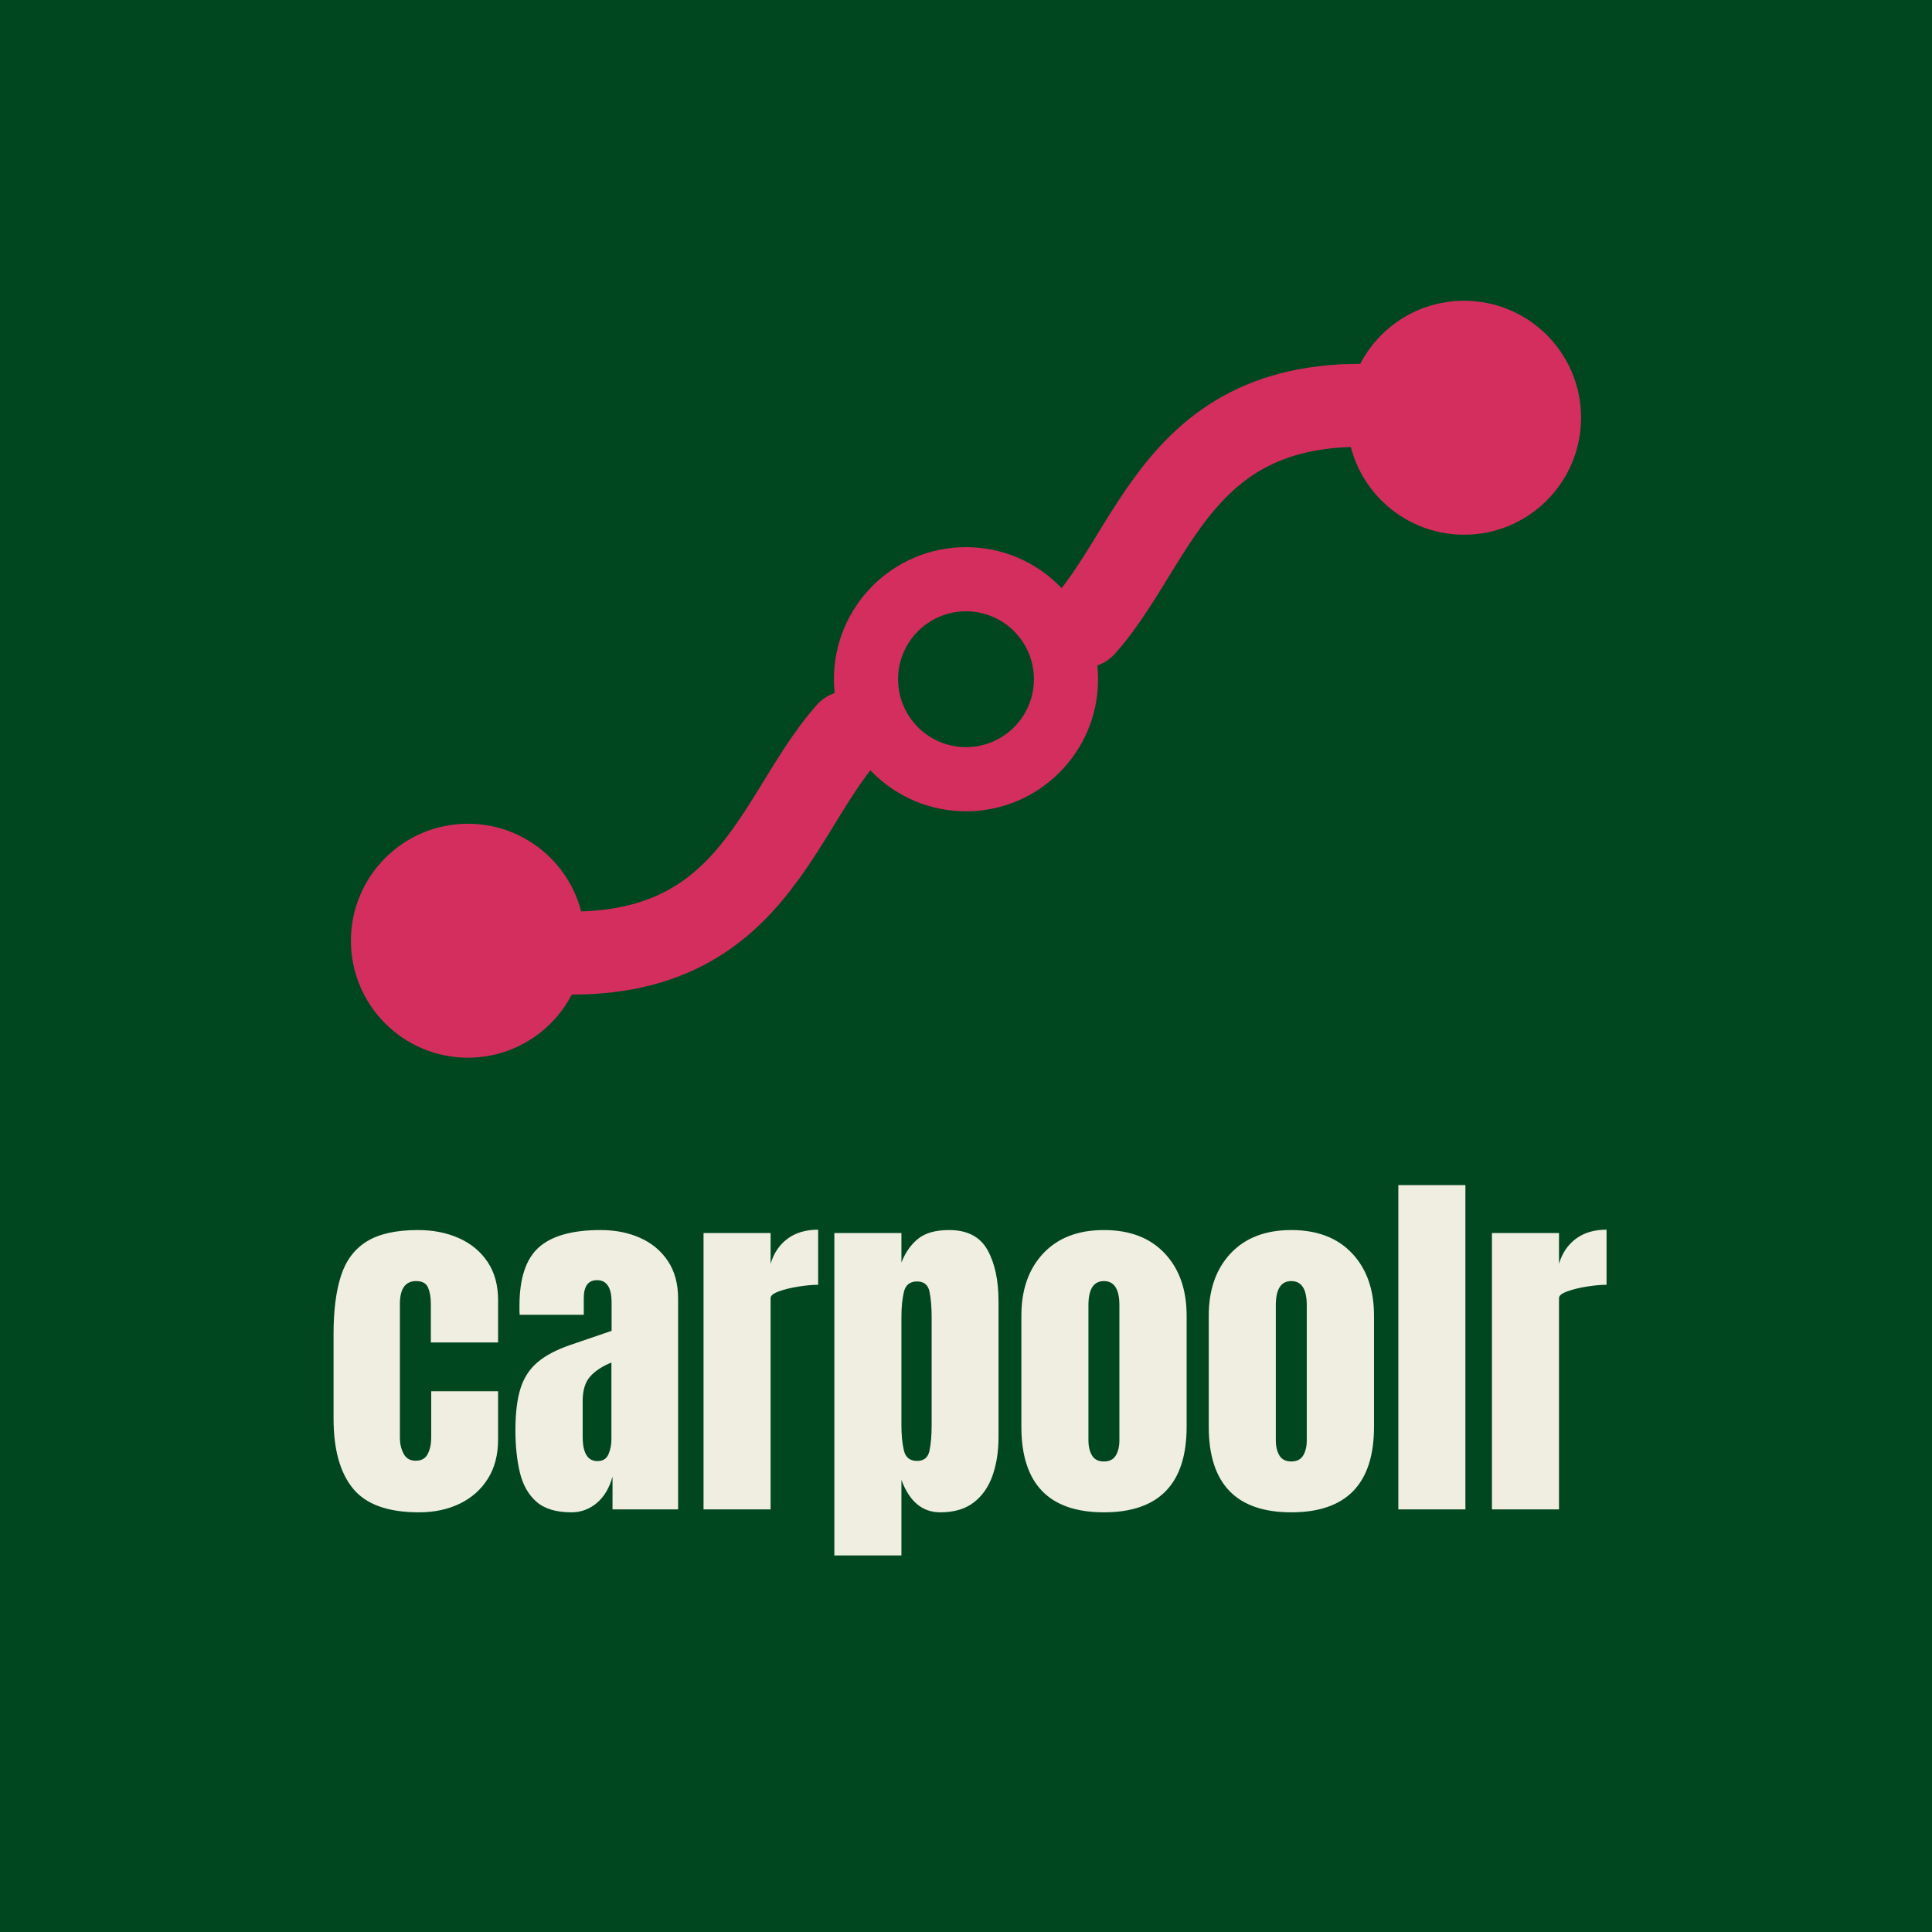
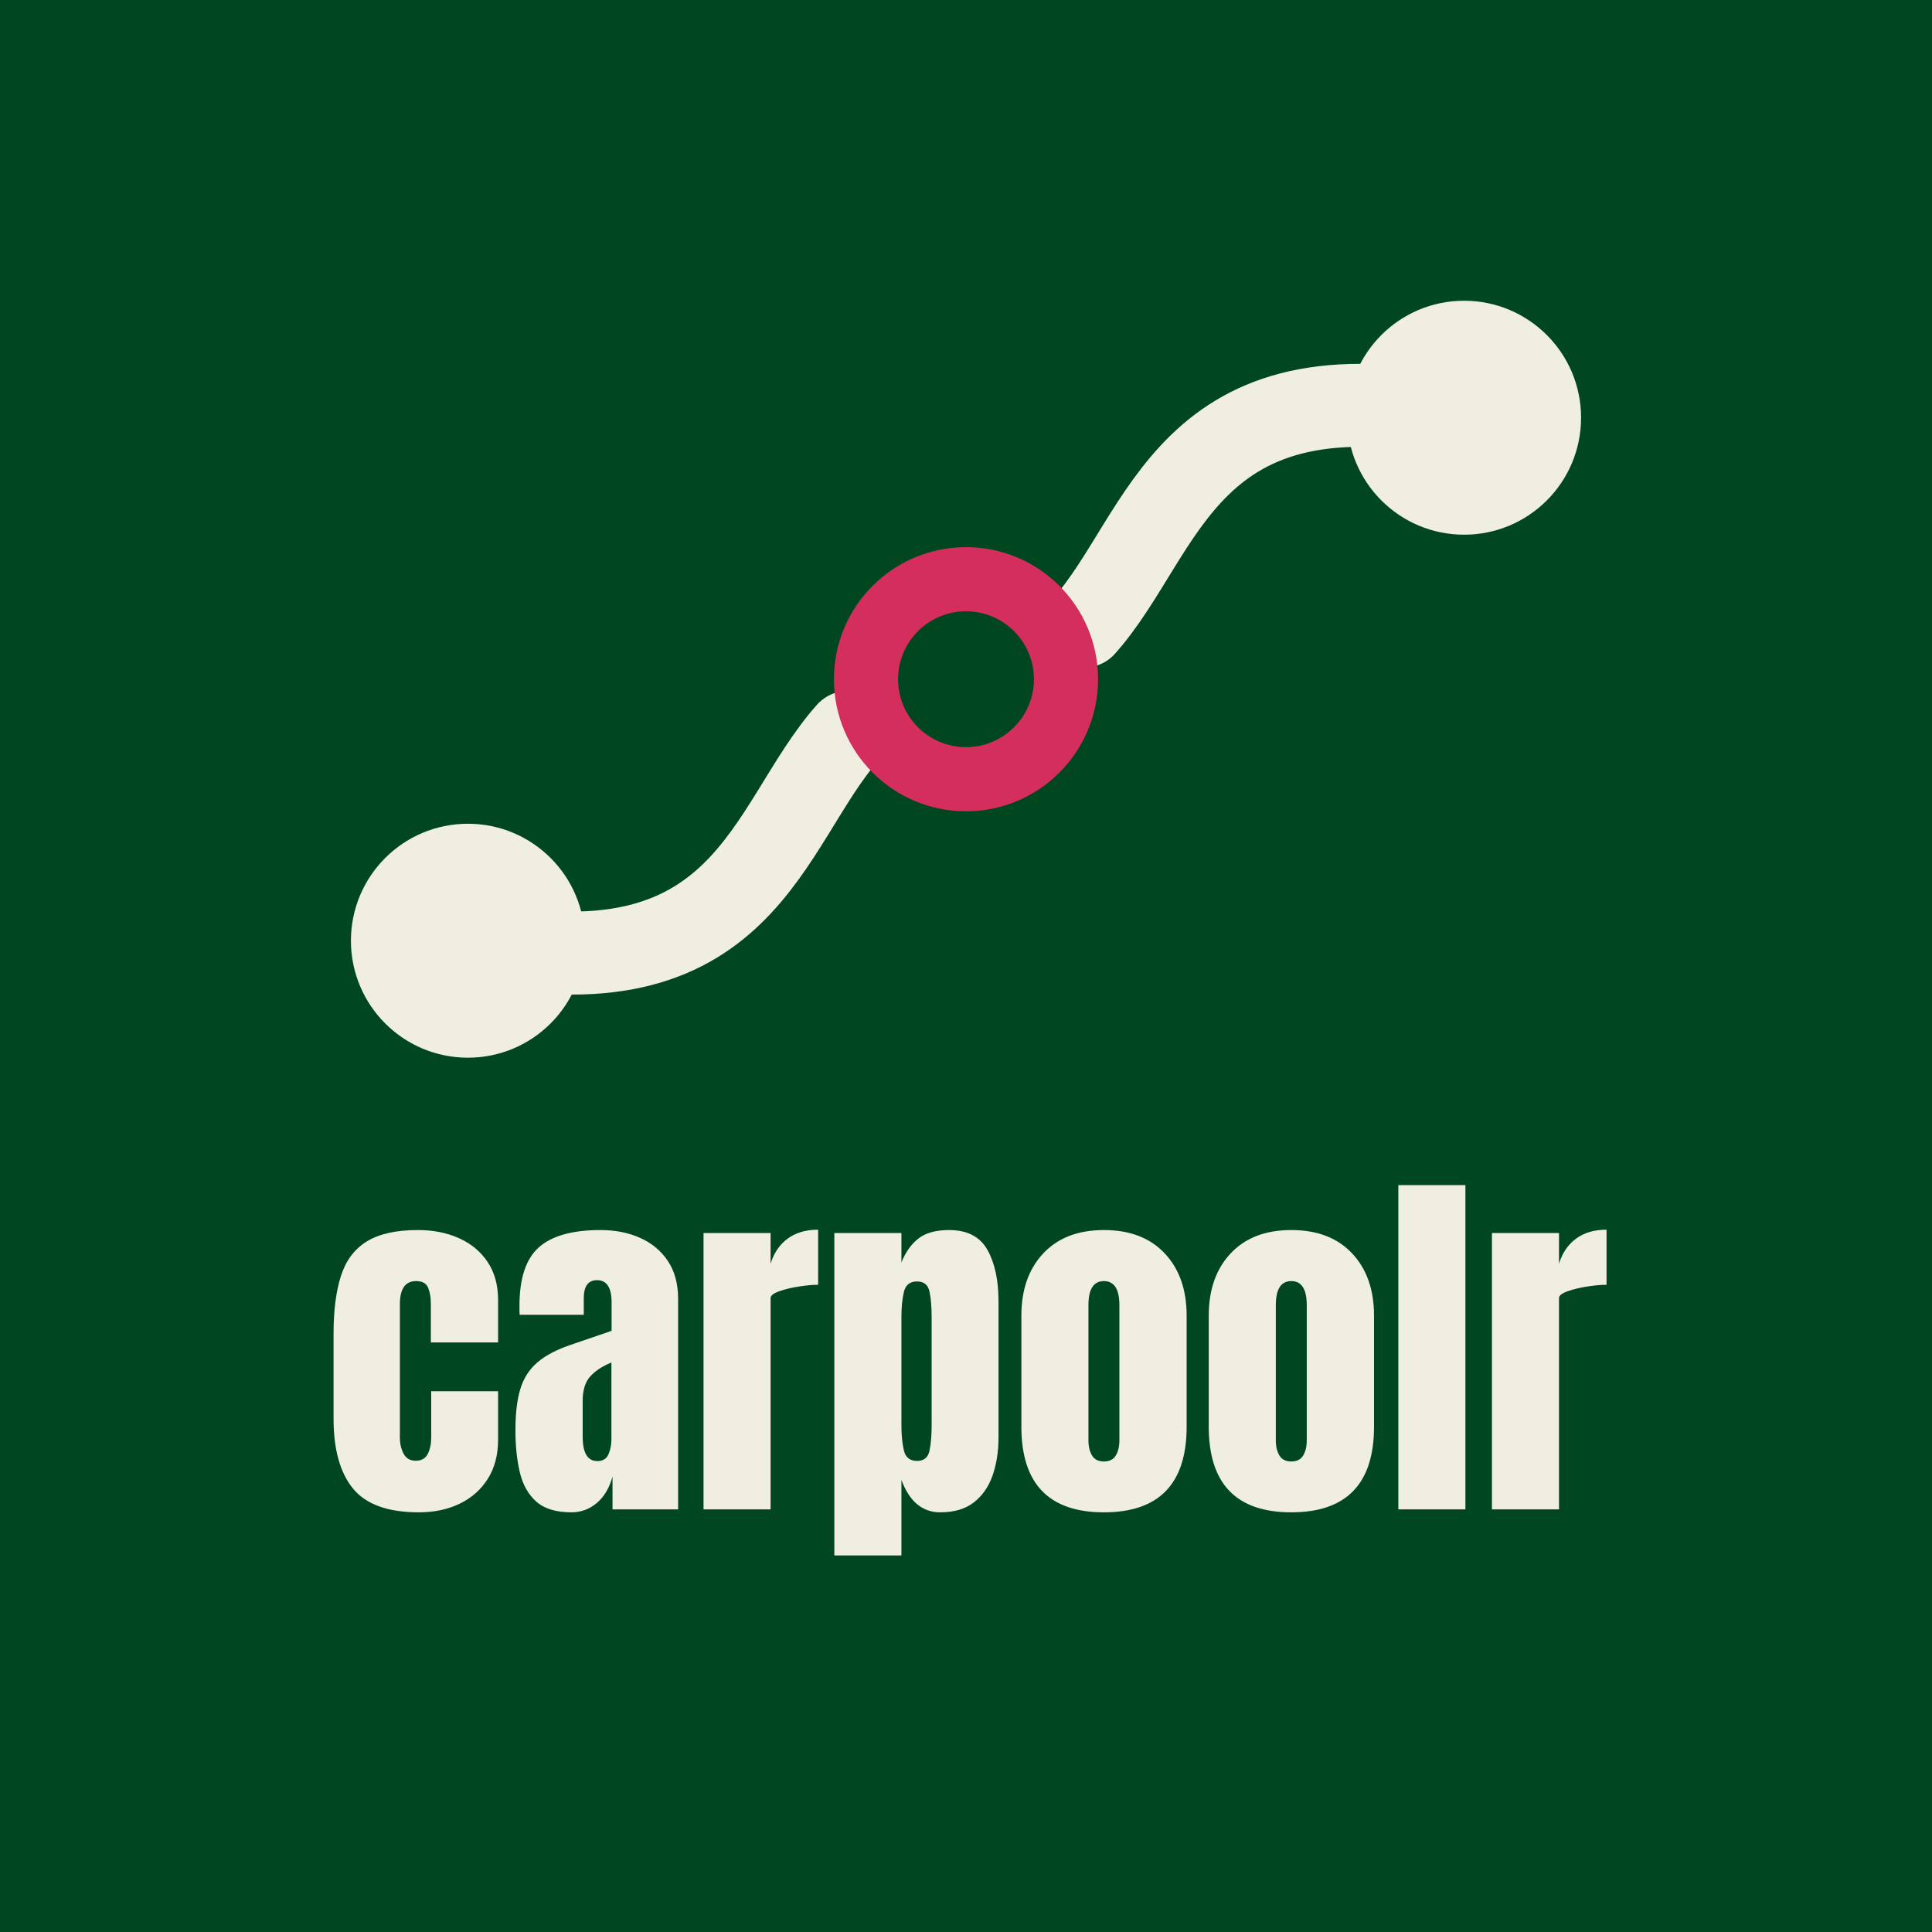
<svg xmlns="http://www.w3.org/2000/svg" viewBox="0 0 1024 1024" width="1024" height="1024">
  <rect width="1024" height="1024" fill="#004720" />
-   <path d="M248,498.6 C396.026,530.672 405.721,437.324 449.446,388.16 M574.554,331.84 C618.279,282.676 627.974,189.328 776,221.4" fill="none" stroke="#D32E5E" stroke-width="44" stroke-linecap="round" />
-   <path d="M186,498.6 a62,62 0 1,0 124,0 a62,62 0 1,0 -124,0 Z M714,221.4 a62,62 0 1,0 124,0 a62,62 0 1,0 -124,0 Z" fill="#D32E5E" />
+   <path d="M248,498.6 C396.026,530.672 405.721,437.324 449.446,388.16 M574.554,331.84 C618.279,282.676 627.974,189.328 776,221.4" fill="none" stroke="#EFEEE0" stroke-width="44" stroke-linecap="round" />
+   <path d="M186,498.6 a62,62 0 1,0 124,0 a62,62 0 1,0 -124,0 Z M714,221.4 a62,62 0 1,0 124,0 a62,62 0 1,0 -124,0 Z" fill="#EFEEE0" />
  <path d="M442,360 a70,70 0 1,0 140,0 a70,70 0 1,0 -140,0 Z M476,360 a36,36 0 1,0 72,0 a36,36 0 1,0 -72,0 Z" fill="#D32E5E" fill-rule="evenodd" />
  <path d="M222.01 801.562Q197.4 801.562 187.098 788.965Q176.795 776.367 176.795 751.953V706.836Q176.795 688.477 180.701 676.27Q184.607 664.062 194.373 658.008Q204.139 651.953 221.521 651.953Q233.631 651.953 243.25 656.25Q252.869 660.547 258.436 668.848Q264.002 677.148 264.002 689.16V711.523H228.357V691.016Q228.357 685.938 226.893 682.471Q225.428 679.004 220.545 679.004Q211.951 679.004 211.951 691.211V762.207Q211.951 766.699 213.904 770.459Q215.857 774.219 220.35 774.219Q224.939 774.219 226.746 770.557Q228.553 766.895 228.553 762.012V737.402H264.002V762.988Q264.002 775.098 258.582 783.74Q253.162 792.383 243.689 796.973Q234.217 801.562 222.01 801.562Z M302.869 801.562Q290.662 801.562 284.266 795.898Q277.869 790.234 275.525 780.371Q273.182 770.508 273.182 758.008Q273.182 744.629 275.818 736.084Q278.455 727.539 284.852 722.07Q291.248 716.602 302.479 712.793L324.158 705.371V690.332Q324.158 678.516 316.443 678.516Q309.412 678.516 309.412 688.086V696.875H275.428Q275.33 696.094 275.33 694.873Q275.33 693.652 275.33 692.09Q275.33 670.215 285.633 661.084Q295.936 651.953 318.299 651.953Q330.018 651.953 339.295 656.104Q348.572 660.254 353.992 668.359Q359.412 676.465 359.412 688.379V800.0H324.646V782.617Q322.107 791.797 316.248 796.68Q310.389 801.562 302.869 801.562ZM316.639 774.414Q320.936 774.414 322.498 770.801Q324.061 767.188 324.061 762.988V722.168Q316.834 725.098 312.83 729.541Q308.826 733.984 308.826 742.578V761.426Q308.826 774.414 316.639 774.414Z M372.889 800.0V653.516H408.436V669.824Q410.975 661.328 417.42 656.543Q423.865 651.758 433.631 651.758V680.957Q429.334 680.957 423.377 681.885Q417.42 682.812 412.928 684.424Q408.436 686.035 408.436 687.988V800.0Z M442.225 824.414V653.516H477.771V669.141Q480.994 661.035 486.707 656.494Q492.42 651.953 503.064 651.953Q517.42 651.953 523.328 662.402Q529.236 672.852 529.236 689.746V761.816Q529.236 773.047 526.062 782.08Q522.889 791.113 516.102 796.338Q509.314 801.562 498.377 801.562Q484.119 801.562 477.771 784.375V824.414ZM486.072 774.316Q491.541 774.316 492.664 768.848Q493.787 763.379 493.787 755.371V698.145Q493.787 690.039 492.664 684.619Q491.541 679.199 486.072 679.199Q480.408 679.199 479.09 684.717Q477.771 690.234 477.771 698.145V755.371Q477.771 763.281 479.09 768.799Q480.408 774.316 486.072 774.316Z M585.096 801.562Q541.346 801.562 541.346 756.152V697.363Q541.346 676.66 552.967 664.307Q564.588 651.953 585.096 651.953Q605.701 651.953 617.322 664.307Q628.943 676.66 628.943 697.363V756.152Q628.943 801.562 585.096 801.562ZM585.096 774.609Q589.49 774.609 591.395 771.436Q593.299 768.262 593.299 763.379V691.797Q593.299 679.004 585.096 679.004Q576.893 679.004 576.893 691.797V763.379Q576.893 768.262 578.797 771.436Q580.701 774.609 585.096 774.609Z M684.412 801.562Q640.662 801.562 640.662 756.152V697.363Q640.662 676.66 652.283 664.307Q663.904 651.953 684.412 651.953Q705.018 651.953 716.639 664.307Q728.26 676.66 728.26 697.363V756.152Q728.26 801.562 684.412 801.562ZM684.412 774.609Q688.807 774.609 690.711 771.436Q692.615 768.262 692.615 763.379V691.797Q692.615 679.004 684.412 679.004Q676.209 679.004 676.209 691.797V763.379Q676.209 768.262 678.113 771.436Q680.018 774.609 684.412 774.609Z M741.15 800.0V628.125H776.697V800.0Z M790.76 800.0V653.516H826.307V669.824Q828.846 661.328 835.291 656.543Q841.736 651.758 851.502 651.758V680.957Q847.205 680.957 841.248 681.885Q835.291 682.812 830.799 684.424Q826.307 686.035 826.307 687.988V800.0Z" fill="#EFEEE0" />
</svg>
